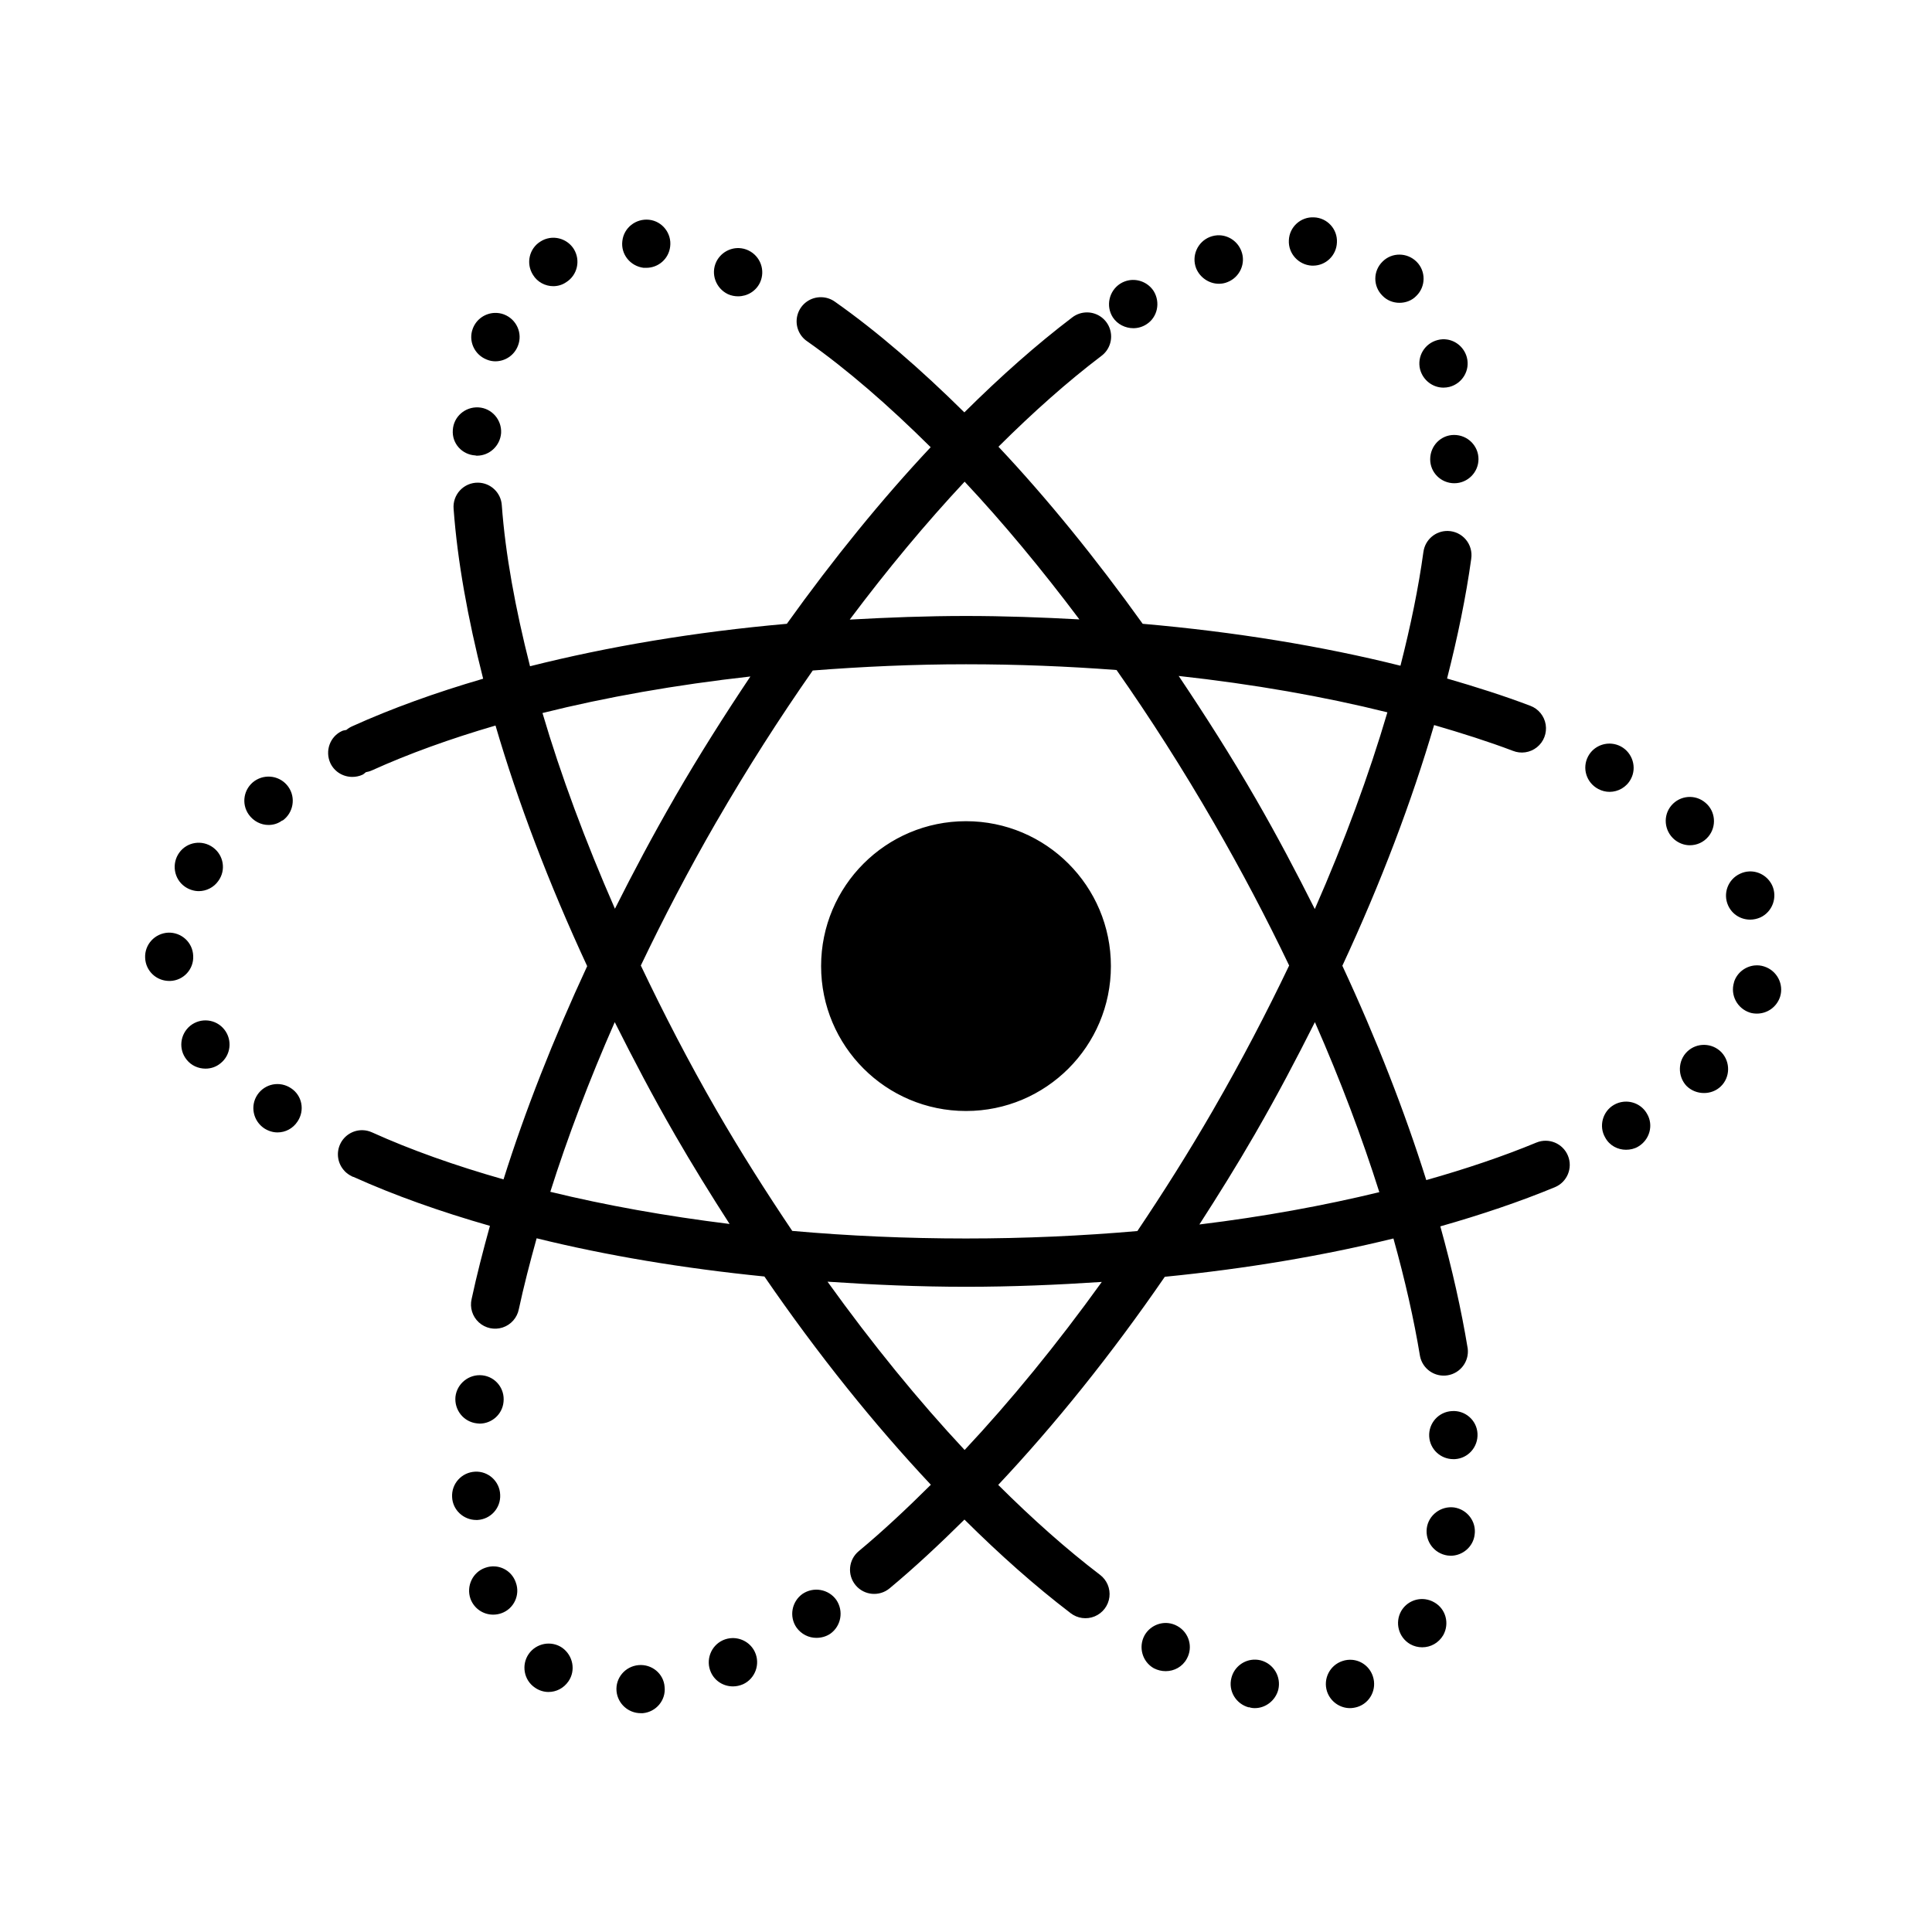
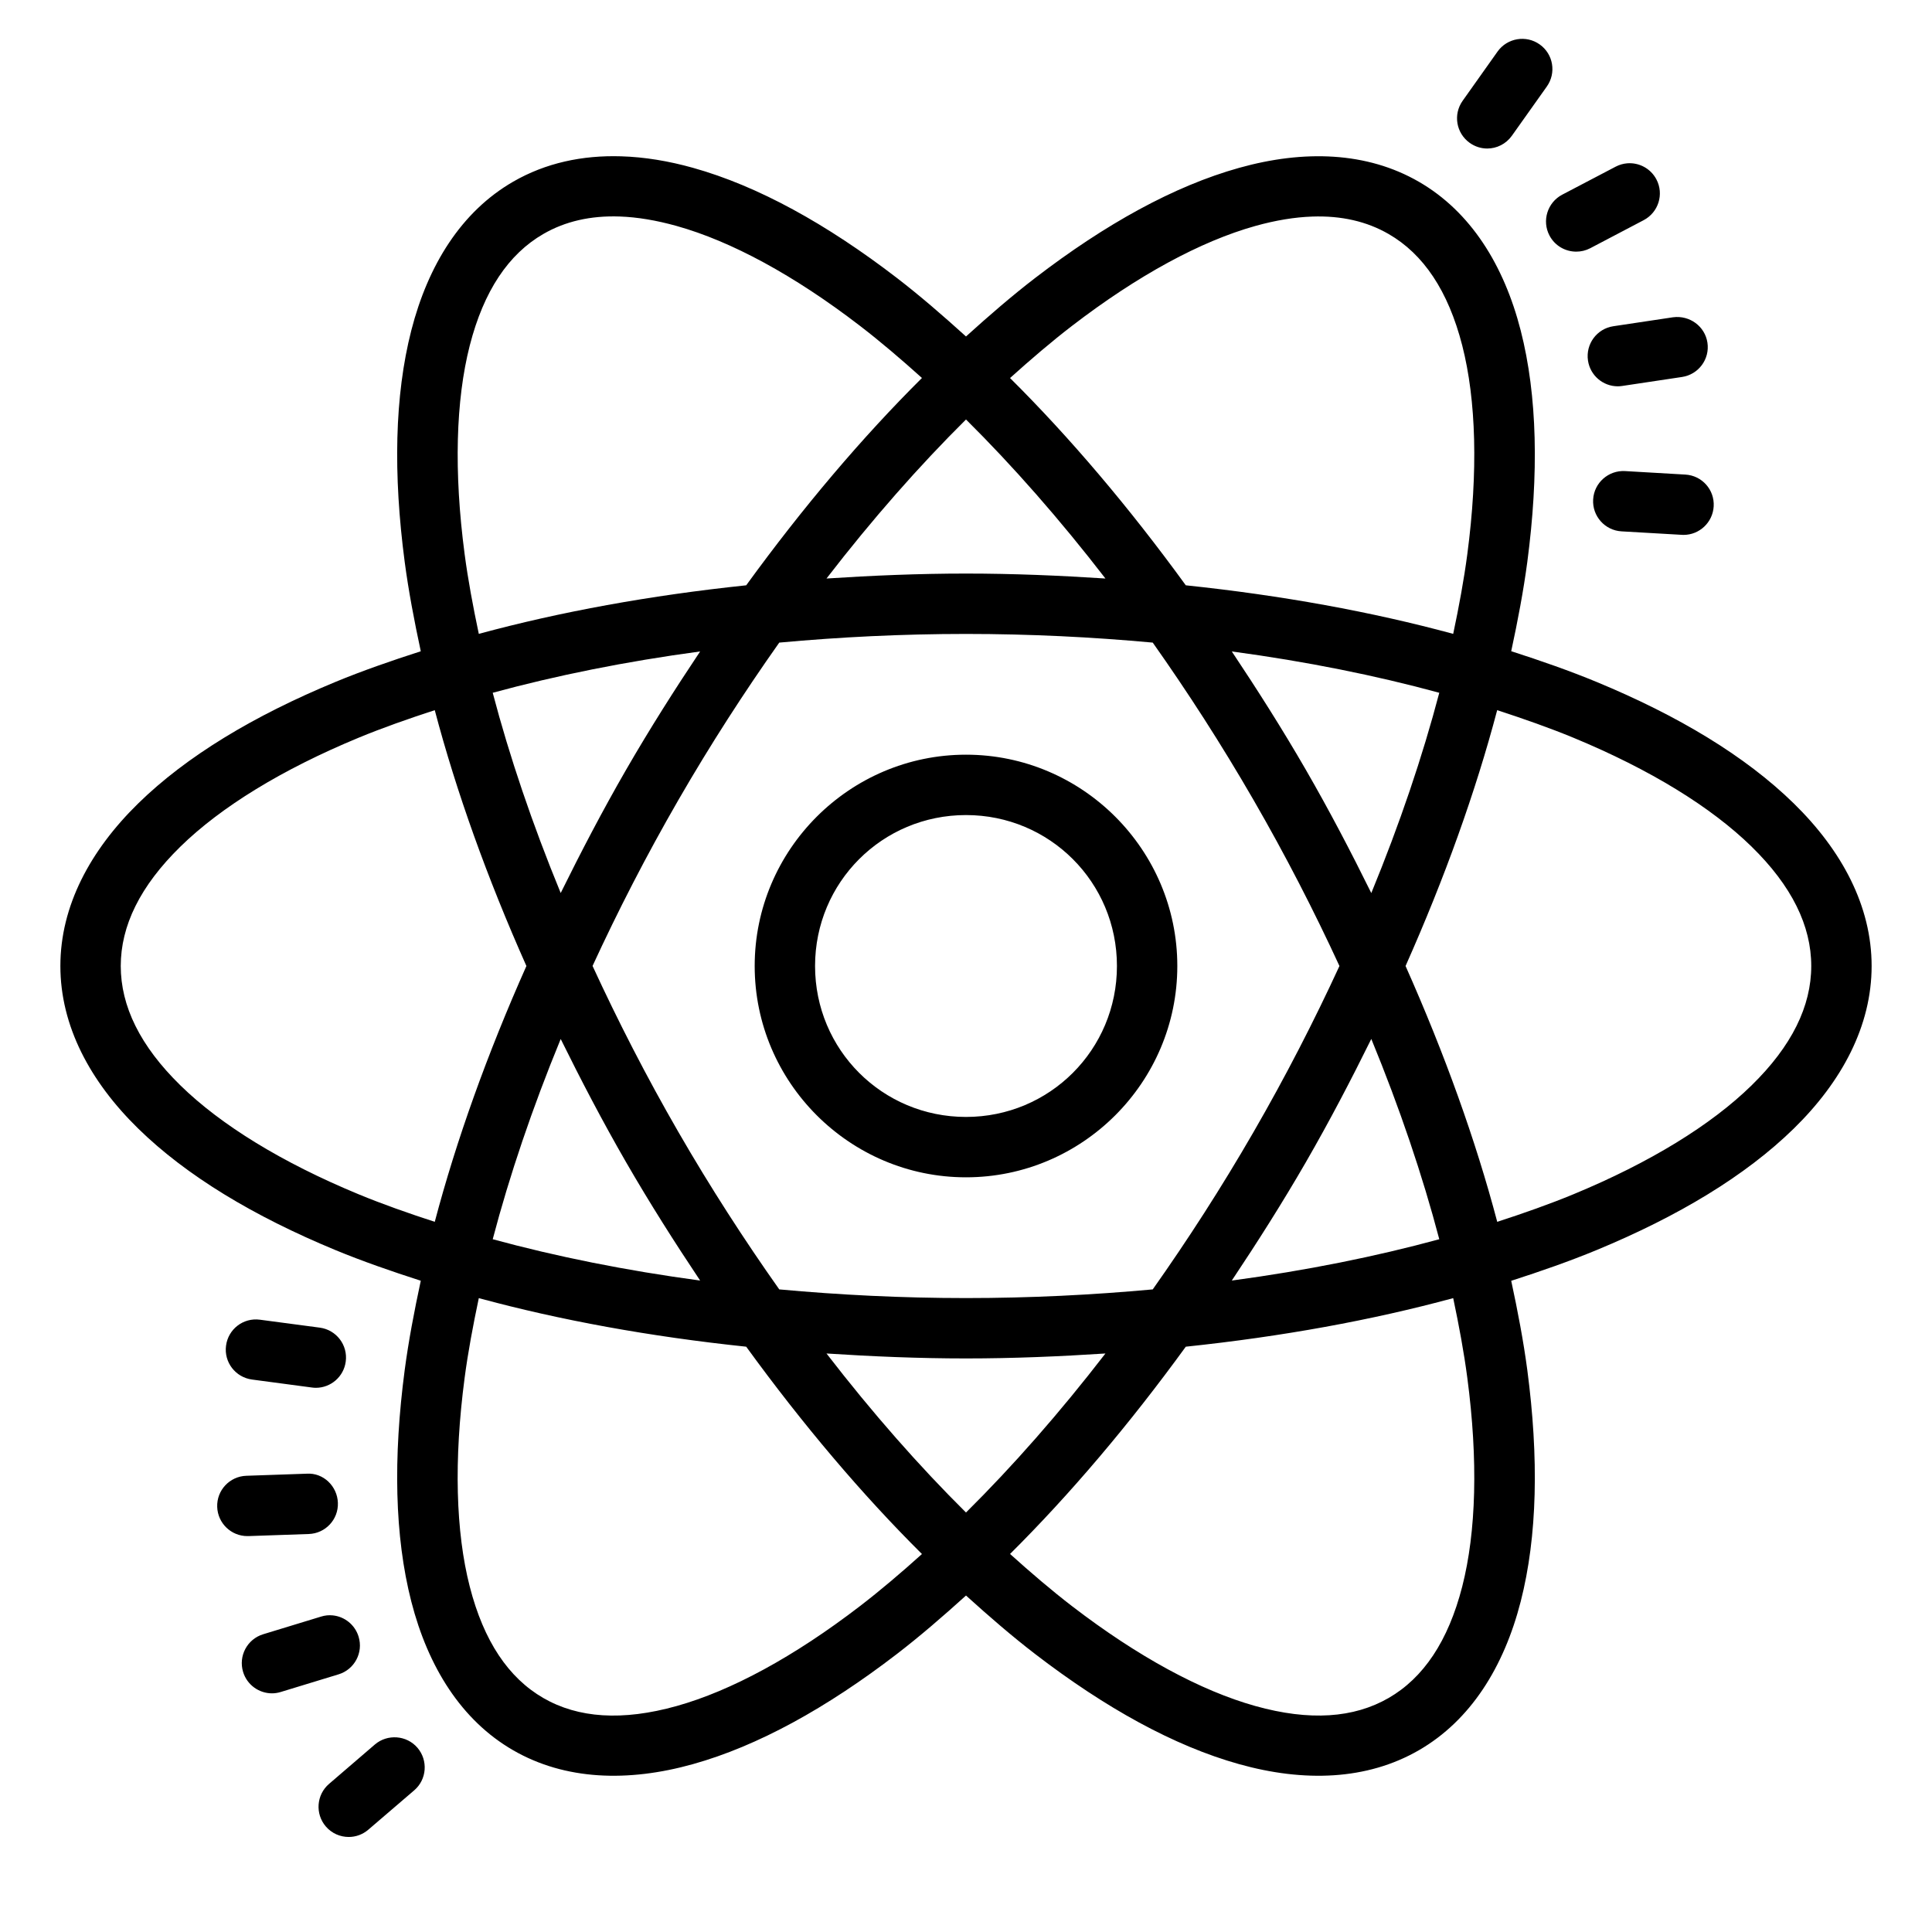
- <svg xmlns="http://www.w3.org/2000/svg" fill="#000000" viewBox="0 0 80 80" width="80px" height="80px">
-   <path d="M 54.41 9 C 53.86 8.97 53.389 9.399 53.369 9.949 C 53.339 10.499 53.77 10.97 54.32 11 L 54.369 11 C 54.899 11 55.339 10.579 55.359 10.039 C 55.389 9.489 54.96 9.02 54.41 9 z M 26.881 9.1 C 26.331 9.04 25.83 9.43 25.77 9.98 C 25.7 10.53 26.1 11.02 26.65 11.09 L 26.76 11.09 C 27.26 11.09 27.69 10.721 27.75 10.211 C 27.82 9.661 27.421 9.16 26.881 9.1 z M 50.494 9.742 C 50.364 9.738 50.23 9.761 50.1 9.811 C 49.59 10.011 49.329 10.589 49.529 11.109 C 49.689 11.499 50.071 11.75 50.471 11.75 C 50.591 11.75 50.71 11.73 50.83 11.68 C 51.34 11.48 51.6 10.901 51.4 10.391 C 51.25 10.001 50.886 9.755 50.494 9.742 z M 22.754 9.857 C 22.625 9.878 22.498 9.925 22.381 10 C 21.911 10.29 21.77 10.911 22.07 11.381 C 22.25 11.681 22.58 11.85 22.91 11.85 C 23.09 11.85 23.279 11.799 23.439 11.689 C 23.909 11.399 24.05 10.781 23.76 10.311 C 23.542 9.966 23.14 9.795 22.754 9.857 z M 30.605 10.273 C 30.217 10.257 29.84 10.472 29.66 10.84 C 29.42 11.34 29.641 11.94 30.141 12.18 C 30.271 12.24 30.421 12.27 30.561 12.27 C 30.941 12.27 31.301 12.059 31.471 11.699 C 31.701 11.199 31.49 10.609 30.99 10.369 C 30.865 10.309 30.735 10.279 30.605 10.273 z M 57.955 10.543 C 57.7 10.54 57.445 10.635 57.25 10.83 C 56.85 11.22 56.85 11.85 57.24 12.24 C 57.43 12.44 57.689 12.539 57.949 12.539 C 58.199 12.539 58.46 12.45 58.65 12.25 C 59.04 11.87 59.05 11.23 58.66 10.84 C 58.465 10.645 58.21 10.545 57.955 10.543 z M 46.754 11.605 C 46.625 11.627 46.498 11.675 46.381 11.75 C 45.921 12.05 45.78 12.671 46.08 13.141 C 46.27 13.431 46.6 13.59 46.93 13.59 C 47.11 13.59 47.301 13.54 47.471 13.43 C 47.931 13.14 48.06 12.521 47.77 12.051 C 47.545 11.706 47.141 11.54 46.754 11.605 z M 34.016 12.307 A 1 1 0 0 0 33.42 14.131 C 33.42 14.131 33.422 14.131 33.422 14.131 C 33.422 14.131 33.424 14.133 33.424 14.133 C 35.068 15.289 36.792 16.786 38.537 18.518 C 36.525 20.661 34.524 23.118 32.582 25.83 C 28.747 26.169 25.175 26.775 21.947 27.588 C 21.336 25.186 20.925 22.93 20.779 20.928 A 1 1 0 0 0 19.793 19.986 A 1 1 0 0 0 18.783 21.072 C 18.94 23.222 19.37 25.598 20.006 28.104 C 18.033 28.68 16.212 29.337 14.588 30.072 A 1 1 0 0 0 14.342 30.225 C 14.281 30.24 14.219 30.241 14.16 30.27 C 13.66 30.5 13.45 31.1 13.68 31.6 C 13.85 31.96 14.21 32.17 14.59 32.17 C 14.73 32.17 14.88 32.14 15.01 32.08 C 15.065 32.054 15.102 32.009 15.15 31.975 A 1 1 0 0 0 15.412 31.895 C 16.924 31.21 18.641 30.591 20.518 30.043 C 21.444 33.204 22.715 36.561 24.314 40.006 C 22.906 43.04 21.738 46.012 20.85 48.836 C 18.847 48.266 17.012 47.616 15.414 46.893 C 15.414 46.893 15.412 46.893 15.412 46.893 A 1 1 0 0 0 15.41 46.891 C 15.408 46.89 15.406 46.89 15.404 46.889 A 1 1 0 0 0 15.027 46.799 A 1 1 0 0 0 14.264 48.484 C 14.264 48.484 14.264 48.486 14.264 48.486 A 1 1 0 0 0 14.57 48.707 C 14.578 48.711 14.582 48.717 14.59 48.721 C 14.607 48.729 14.625 48.73 14.643 48.736 C 16.328 49.496 18.229 50.171 20.287 50.76 C 20.001 51.791 19.739 52.808 19.529 53.789 A 1 1 0 1 0 21.484 54.209 C 21.687 53.263 21.942 52.277 22.221 51.275 C 25.108 51.987 28.28 52.519 31.652 52.857 C 33.881 56.101 36.209 58.992 38.545 61.48 C 37.539 62.48 36.539 63.416 35.559 64.23 A 1 1 0 1 0 36.836 65.77 C 37.86 64.919 38.897 63.951 39.936 62.922 C 41.408 64.384 42.874 65.684 44.312 66.781 C 44.32 66.787 44.323 66.795 44.33 66.801 L 44.33 66.795 A 1 1 0 1 0 45.543 65.205 C 44.175 64.162 42.762 62.908 41.334 61.486 C 43.671 59.001 46.002 56.111 48.232 52.869 C 51.62 52.534 54.798 51.994 57.699 51.283 C 58.176 52.99 58.547 54.626 58.801 56.162 A 1.001 1.001 0 0 0 60.775 55.838 C 60.51 54.233 60.129 52.538 59.641 50.781 C 61.338 50.298 62.933 49.76 64.383 49.16 A 1 1 0 1 0 63.617 47.312 C 62.238 47.883 60.703 48.4 59.059 48.865 C 58.165 46.024 57.004 43.043 55.584 39.99 C 57.187 36.542 58.454 33.188 59.383 30.023 C 60.526 30.356 61.631 30.705 62.645 31.09 A 1 1 0 1 0 63.367 29.225 C 63.364 29.223 63.362 29.222 63.359 29.221 C 63.358 29.22 63.357 29.221 63.355 29.221 C 62.281 28.812 61.119 28.444 59.92 28.096 C 60.36 26.37 60.704 24.706 60.92 23.141 C 60.92 23.141 60.92 23.139 60.92 23.139 C 60.92 23.139 60.92 23.137 60.92 23.137 A 1 1 0 0 0 59.953 21.986 A 1 1 0 0 0 58.941 22.855 C 58.941 22.857 58.94 22.858 58.939 22.859 C 58.939 22.859 58.939 22.861 58.939 22.861 A 1 1 0 0 0 58.939 22.863 C 58.737 24.336 58.411 25.918 57.99 27.566 C 54.755 26.757 51.158 26.165 47.316 25.83 C 45.369 23.113 43.361 20.642 41.344 18.498 C 42.789 17.059 44.219 15.79 45.604 14.74 A 1 1 0 0 0 45.018 12.936 A 1 1 0 0 0 44.396 13.146 C 42.931 14.258 41.434 15.584 39.932 17.076 C 38.124 15.287 36.324 13.726 34.576 12.496 A 1 1 0 0 0 34.016 12.307 z M 20.48 12.957 C 20.093 12.972 19.73 13.21 19.58 13.6 C 19.38 14.11 19.64 14.691 20.16 14.891 C 20.28 14.941 20.4 14.961 20.51 14.961 C 20.92 14.961 21.299 14.711 21.449 14.311 C 21.649 13.801 21.389 13.22 20.869 13.02 C 20.742 12.972 20.61 12.952 20.48 12.957 z M 59.924 14.059 C 59.796 14.039 59.662 14.045 59.529 14.08 C 58.989 14.22 58.671 14.759 58.801 15.289 C 58.921 15.749 59.33 16.051 59.77 16.051 C 59.85 16.051 59.94 16.04 60.02 16.02 C 60.55 15.88 60.88 15.341 60.74 14.801 C 60.635 14.403 60.306 14.117 59.924 14.059 z M 19.811 16.869 C 19.261 16.839 18.78 17.251 18.75 17.811 C 18.71 18.361 19.129 18.829 19.689 18.859 C 19.709 18.869 19.73 18.869 19.75 18.869 C 20.27 18.869 20.71 18.46 20.75 17.93 C 20.78 17.38 20.361 16.899 19.811 16.869 z M 60.211 18.01 C 59.661 18.01 59.221 18.46 59.221 19.02 C 59.221 19.57 59.671 20.01 60.221 20.01 C 60.771 20.01 61.221 19.56 61.221 19.01 C 61.221 18.46 60.771 18.01 60.211 18.01 z M 39.943 19.945 C 41.534 21.642 43.127 23.561 44.695 25.648 C 43.157 25.564 41.597 25.506 40 25.506 C 38.361 25.506 36.762 25.568 35.186 25.656 C 36.755 23.561 38.351 21.649 39.943 19.945 z M 40 27.506 C 42.134 27.506 44.216 27.591 46.234 27.744 C 47.625 29.727 48.98 31.847 50.271 34.084 C 51.412 36.06 52.45 38.034 53.381 39.98 C 52.442 41.944 51.403 43.934 50.252 45.928 A 1 1 0 0 0 50.238 45.953 A 1 1 0 0 0 50.223 45.98 C 49.215 47.723 48.166 49.383 47.096 50.975 C 44.811 51.174 42.439 51.283 40 51.283 C 37.527 51.283 35.119 51.174 32.805 50.969 C 31.731 49.372 30.676 47.714 29.666 45.965 C 28.508 43.958 27.477 41.957 26.535 39.98 C 27.473 38.018 28.508 36.031 29.658 34.039 A 1 1 0 0 0 29.664 34.029 A 1 1 0 0 0 29.674 34.014 C 30.948 31.809 32.285 29.723 33.654 27.764 C 35.71 27.604 37.824 27.506 40 27.506 z M 48.807 27.99 C 51.905 28.33 54.812 28.84 57.449 29.496 C 56.687 32.082 55.683 34.817 54.443 37.641 C 53.683 36.129 52.884 34.61 52.004 33.086 C 50.976 31.304 49.9 29.62 48.807 27.99 z M 31.072 28.012 C 30.001 29.612 28.95 31.268 27.941 33.014 C 27.937 33.021 27.932 33.03 27.928 33.037 C 27.927 33.039 27.927 33.041 27.926 33.043 C 27.04 34.577 26.227 36.107 25.463 37.629 C 24.236 34.825 23.219 32.094 22.463 29.525 C 25.089 28.868 27.985 28.357 31.072 28.012 z M 66.738 30.795 C 66.348 30.759 65.955 30.953 65.76 31.32 C 65.5 31.81 65.69 32.41 66.18 32.67 C 66.33 32.75 66.49 32.789 66.65 32.789 C 67 32.789 67.349 32.6 67.529 32.26 C 67.789 31.78 67.599 31.17 67.119 30.91 C 66.997 30.845 66.868 30.807 66.738 30.795 z M 11.293 32.172 C 11.04 32.128 10.769 32.18 10.539 32.34 C 10.089 32.66 9.981 33.28 10.301 33.73 C 10.501 34.01 10.809 34.16 11.119 34.16 C 11.319 34.16 11.519 34.101 11.689 33.971 L 11.699 33.98 C 12.149 33.66 12.259 33.03 11.939 32.58 C 11.779 32.355 11.545 32.216 11.293 32.172 z M 69.893 33.002 C 69.638 33.022 69.391 33.14 69.211 33.35 C 68.851 33.77 68.91 34.4 69.33 34.76 C 69.52 34.92 69.751 35 69.971 35 C 70.261 35 70.54 34.881 70.74 34.641 C 71.09 34.221 71.039 33.59 70.619 33.24 C 70.409 33.06 70.148 32.982 69.893 33.002 z M 40 34.004 C 36.686 34.004 34 36.69 34 40.004 C 34 43.318 36.686 46.004 40 46.004 C 43.314 46.004 46 43.318 46 40.004 C 46 36.69 43.314 34.004 40 34.004 z M 8.07 34.908 C 7.817 34.948 7.58 35.086 7.42 35.311 C 7.1 35.761 7.2 36.391 7.65 36.711 C 7.82 36.831 8.03 36.9 8.23 36.9 C 8.54 36.9 8.849 36.75 9.039 36.48 C 9.369 36.03 9.26 35.41 8.82 35.09 C 8.595 34.925 8.324 34.868 8.07 34.908 z M 72.436 36.084 C 72.306 36.089 72.176 36.12 72.051 36.18 C 71.551 36.41 71.331 37 71.561 37.5 C 71.731 37.87 72.091 38.08 72.471 38.08 C 72.611 38.08 72.751 38.05 72.891 37.99 C 73.391 37.76 73.611 37.16 73.381 36.66 C 73.201 36.285 72.824 36.068 72.436 36.084 z M 6.961 38.619 C 6.413 38.649 5.983 39.107 6.01 39.664 C 6.032 40.202 6.471 40.619 7.01 40.619 L 7.051 40.619 C 7.601 40.599 8.03 40.13 8 39.58 C 7.98 39.02 7.511 38.599 6.961 38.619 z M 72.658 39.977 C 72.271 40.014 71.921 40.28 71.801 40.67 L 71.801 40.68 C 71.641 41.2 71.931 41.76 72.461 41.93 C 72.551 41.96 72.66 41.971 72.75 41.971 C 73.18 41.971 73.571 41.7 73.711 41.27 C 73.871 40.75 73.581 40.19 73.051 40.02 C 72.921 39.977 72.787 39.964 72.658 39.977 z M 8.615 42.258 C 8.36 42.23 8.096 42.301 7.881 42.471 C 7.451 42.821 7.38 43.451 7.73 43.881 C 7.92 44.121 8.21 44.25 8.51 44.25 C 8.73 44.25 8.951 44.179 9.131 44.029 C 9.561 43.689 9.629 43.061 9.289 42.631 C 9.114 42.411 8.87 42.285 8.615 42.258 z M 25.455 42.324 C 26.227 43.863 27.037 45.41 27.934 46.963 A 1 1 0 0 0 27.934 46.965 C 28.673 48.246 29.436 49.478 30.211 50.682 C 27.571 50.355 25.078 49.909 22.787 49.35 C 23.5 47.098 24.393 44.741 25.455 42.324 z M 54.447 42.324 C 55.513 44.748 56.4 47.108 57.115 49.365 C 54.809 49.924 52.319 50.38 49.664 50.703 C 50.441 49.497 51.209 48.266 51.951 46.982 C 51.976 46.943 51.993 46.913 52.012 46.875 C 52.89 45.352 53.688 43.835 54.447 42.324 z M 70.582 43.266 C 70.327 43.259 70.069 43.349 69.869 43.539 C 69.469 43.919 69.46 44.561 69.83 44.961 C 70.03 45.161 70.291 45.26 70.561 45.26 C 70.811 45.26 71.06 45.17 71.25 44.99 C 71.65 44.61 71.659 43.97 71.279 43.57 C 71.089 43.375 70.837 43.272 70.582 43.266 z M 11.299 44.906 C 11.048 44.955 10.815 45.1 10.66 45.33 C 10.35 45.79 10.479 46.411 10.939 46.721 C 11.109 46.831 11.3 46.891 11.49 46.891 C 11.82 46.891 12.13 46.729 12.32 46.439 C 12.63 45.979 12.511 45.361 12.051 45.061 C 11.821 44.906 11.55 44.858 11.299 44.906 z M 67.209 45.623 C 67.079 45.639 66.95 45.68 66.83 45.75 C 66.36 46.02 66.191 46.639 66.471 47.109 C 66.651 47.439 66.99 47.609 67.33 47.609 C 67.5 47.609 67.68 47.57 67.83 47.48 C 68.31 47.2 68.479 46.589 68.199 46.119 C 67.997 45.759 67.599 45.575 67.209 45.623 z M 34.266 53.072 C 36.134 53.198 38.04 53.283 40 53.283 C 41.921 53.283 43.79 53.203 45.623 53.082 C 43.761 55.67 41.85 58.005 39.943 60.041 C 38.038 58.003 36.126 55.661 34.266 53.072 z M 19.971 56.949 C 19.421 56.889 18.919 57.29 18.859 57.84 C 18.809 58.39 19.2 58.879 19.75 58.939 C 19.79 58.939 19.819 58.949 19.859 58.949 C 20.359 58.949 20.8 58.571 20.85 58.051 C 20.91 57.501 20.521 57.009 19.971 56.949 z M 60.119 58.43 C 59.569 58.46 59.15 58.93 59.18 59.48 C 59.21 60.01 59.65 60.42 60.18 60.42 L 60.24 60.42 C 60.79 60.39 61.21 59.919 61.18 59.359 C 61.15 58.809 60.669 58.39 60.119 58.43 z M 19.67 60.939 C 19.11 60.969 18.691 61.44 18.721 61.99 C 18.741 62.52 19.191 62.939 19.721 62.939 L 19.77 62.939 C 20.32 62.909 20.741 62.441 20.711 61.891 C 20.691 61.341 20.22 60.909 19.67 60.939 z M 60.211 62.42 C 59.661 62.35 59.15 62.739 59.08 63.279 C 59.01 63.829 59.389 64.33 59.939 64.41 C 59.979 64.41 60.03 64.42 60.07 64.42 C 60.56 64.42 61.001 64.051 61.061 63.551 C 61.141 63.001 60.751 62.5 60.211 62.42 z M 20.482 64.861 C 20.353 64.854 20.22 64.872 20.09 64.92 C 19.57 65.1 19.3 65.679 19.48 66.199 C 19.63 66.609 20.01 66.859 20.42 66.859 C 20.53 66.859 20.65 66.841 20.76 66.801 C 21.28 66.621 21.549 66.039 21.359 65.529 C 21.224 65.132 20.871 64.882 20.482 64.861 z M 33.982 65.84 C 33.73 65.795 33.46 65.845 33.23 66 C 32.78 66.32 32.67 66.941 32.98 67.391 C 33.18 67.671 33.491 67.82 33.801 67.82 C 34.001 67.82 34.201 67.77 34.381 67.65 C 34.831 67.33 34.941 66.71 34.631 66.25 C 34.471 66.025 34.235 65.885 33.982 65.84 z M 59.014 66.221 C 58.626 66.17 58.23 66.351 58.02 66.711 C 57.75 67.191 57.911 67.8 58.391 68.08 C 58.551 68.17 58.721 68.211 58.891 68.211 C 59.241 68.211 59.57 68.031 59.76 67.711 C 60.03 67.231 59.871 66.62 59.391 66.35 C 59.271 66.28 59.143 66.238 59.014 66.221 z M 48.373 67.209 C 47.986 67.168 47.593 67.361 47.391 67.721 C 47.131 68.201 47.299 68.81 47.779 69.08 C 47.939 69.16 48.1 69.199 48.27 69.199 C 48.62 69.199 48.961 69.019 49.141 68.689 C 49.411 68.209 49.24 67.6 48.75 67.33 C 48.63 67.263 48.502 67.223 48.373 67.209 z M 30.316 67.83 C 30.186 67.834 30.055 67.862 29.93 67.92 C 29.43 68.15 29.209 68.75 29.439 69.25 C 29.609 69.62 29.97 69.83 30.35 69.83 C 30.49 69.83 30.63 69.8 30.77 69.74 C 31.27 69.51 31.49 68.91 31.26 68.41 C 31.087 68.035 30.707 67.818 30.316 67.83 z M 22.533 68.074 C 22.281 68.122 22.046 68.265 21.891 68.49 C 21.581 68.94 21.69 69.571 22.15 69.881 C 22.32 70.001 22.521 70.061 22.711 70.061 C 23.031 70.061 23.339 69.909 23.539 69.619 C 23.849 69.169 23.729 68.55 23.279 68.23 C 23.054 68.075 22.786 68.027 22.533 68.074 z M 55.986 68.73 C 55.857 68.72 55.722 68.734 55.59 68.779 C 55.07 68.949 54.779 69.509 54.949 70.039 C 55.089 70.459 55.48 70.73 55.9 70.73 C 56 70.73 56.111 70.71 56.211 70.68 C 56.741 70.51 57.02 69.94 56.85 69.42 C 56.722 69.022 56.375 68.761 55.986 68.73 z M 51.801 68.734 C 51.415 68.797 51.088 69.083 50.99 69.48 C 50.85 70.02 51.181 70.559 51.711 70.699 L 51.711 70.689 C 51.791 70.719 51.881 70.73 51.961 70.73 C 52.401 70.73 52.81 70.421 52.93 69.971 C 53.06 69.431 52.739 68.89 52.199 68.75 C 52.064 68.718 51.929 68.713 51.801 68.734 z M 26.439 68.949 C 25.889 68.999 25.479 69.479 25.529 70.029 C 25.579 70.549 26.019 70.939 26.529 70.939 L 26.619 70.939 C 27.169 70.889 27.58 70.4 27.52 69.85 C 27.48 69.3 26.989 68.899 26.439 68.949 z" />
+ <svg xmlns="http://www.w3.org/2000/svg" fill="#000000" viewBox="0 0 64 64" width="64px" height="64px">
+   <path d="M 50.258 1.301 C 50.006 1.344 49.769 1.482 49.609 1.707 L 48.451 3.34 C 48.131 3.791 48.237 4.414 48.688 4.734 C 48.864 4.859 49.066 4.92 49.266 4.92 C 49.579 4.92 49.886 4.772 50.082 4.498 L 51.24 2.867 C 51.56 2.416 51.456 1.793 51.006 1.473 C 50.78 1.312 50.51 1.258 50.258 1.301 z M 20.576 5.178 C 19.289 5.138 18.074 5.398 17 6.018 C 15.282 7.009 14.18 8.78 13.625 10.945 C 13.07 13.11 13.023 15.709 13.406 18.613 C 13.532 19.565 13.721 20.561 13.939 21.574 C 12.954 21.891 11.998 22.223 11.111 22.59 C 8.404 23.71 6.178 25.05 4.58 26.613 C 2.982 28.176 2 30.017 2 32 C 2 33.983 2.982 35.824 4.58 37.387 C 6.178 38.95 8.404 40.29 11.111 41.41 C 11.998 41.777 12.954 42.109 13.939 42.426 C 13.721 43.439 13.532 44.433 13.406 45.385 C 13.023 48.289 13.07 50.888 13.625 53.053 C 14.18 55.218 15.282 56.989 17 57.98 C 18.718 58.972 20.803 59.042 22.955 58.439 C 25.108 57.837 27.382 56.579 29.705 54.795 C 30.466 54.21 31.232 53.549 32 52.854 C 32.767 53.548 33.534 54.211 34.295 54.795 C 36.618 56.579 38.892 57.837 41.045 58.439 C 43.197 59.042 45.282 58.972 47 57.98 C 48.718 56.989 49.82 55.218 50.375 53.053 C 50.93 50.888 50.977 48.289 50.594 45.385 C 50.468 44.434 50.279 43.439 50.061 42.428 C 51.046 42.111 52.002 41.777 52.889 41.41 C 55.596 40.29 57.822 38.95 59.42 37.387 C 61.018 35.824 62 33.983 62 32 C 62 30.017 61.018 28.176 59.42 26.613 C 57.822 25.05 55.596 23.71 52.889 22.59 C 52.002 22.223 51.046 21.889 50.061 21.572 C 50.279 20.561 50.468 19.566 50.594 18.615 C 50.977 15.711 50.93 13.112 50.375 10.947 C 49.82 8.782 48.718 7.011 47 6.02 C 45.282 5.028 43.197 4.958 41.045 5.561 C 38.892 6.163 36.618 7.421 34.295 9.205 C 33.534 9.789 32.767 10.452 32 11.146 C 31.232 10.451 30.466 9.788 29.705 9.203 C 27.382 7.419 25.108 6.161 22.955 5.559 C 22.148 5.333 21.349 5.201 20.576 5.178 z M 53.902 5.41 C 53.773 5.421 53.643 5.457 53.521 5.521 L 51.75 6.449 C 51.261 6.706 51.071 7.313 51.328 7.801 C 51.507 8.143 51.855 8.336 52.215 8.336 C 52.371 8.336 52.53 8.3 52.678 8.223 L 54.449 7.293 C 54.938 7.036 55.128 6.431 54.871 5.943 C 54.678 5.576 54.29 5.378 53.902 5.41 z M 20.529 7.172 C 21.111 7.192 21.74 7.297 22.416 7.486 C 24.218 7.99 26.303 9.116 28.484 10.791 C 29.161 11.311 29.851 11.9 30.541 12.521 C 28.563 14.486 26.6 16.8 24.719 19.389 C 21.536 19.723 18.552 20.267 15.861 20.998 C 15.669 20.089 15.502 19.198 15.391 18.352 C 15.031 15.625 15.098 13.256 15.562 11.443 C 16.027 9.631 16.848 8.415 18 7.75 C 18.72 7.334 19.56 7.138 20.529 7.172 z M 43.469 7.174 C 44.438 7.14 45.28 7.336 46 7.752 C 47.152 8.417 47.973 9.631 48.438 11.443 C 48.902 13.256 48.967 15.627 48.607 18.354 C 48.496 19.2 48.331 20.09 48.139 20.998 C 45.448 20.267 42.464 19.723 39.281 19.389 C 37.4 16.8 35.437 14.488 33.459 12.523 C 34.149 11.902 34.837 11.313 35.514 10.793 C 37.695 9.118 39.78 7.99 41.582 7.486 C 42.258 7.297 42.887 7.194 43.469 7.174 z M 55.422 10.51 L 53.443 10.807 C 52.897 10.889 52.522 11.399 52.604 11.945 C 52.679 12.442 53.105 12.797 53.592 12.797 C 53.641 12.797 53.689 12.792 53.74 12.785 L 55.719 12.488 C 56.265 12.406 56.643 11.898 56.561 11.352 C 56.479 10.807 55.97 10.438 55.422 10.51 z M 32 13.896 C 33.548 15.431 35.103 17.199 36.619 19.164 C 35.11 19.066 33.575 19 32 19 C 30.424 19 28.889 19.066 27.379 19.164 C 28.895 17.198 30.451 15.432 32 13.896 z M 53.832 15.605 C 53.283 15.574 52.806 15.994 52.775 16.545 C 52.742 17.097 53.165 17.571 53.717 17.602 L 55.713 17.717 C 55.733 17.718 55.751 17.719 55.771 17.719 C 56.296 17.719 56.737 17.306 56.768 16.775 C 56.801 16.223 56.38 15.752 55.828 15.721 L 53.832 15.605 z M 32 21 C 34.127 21 36.193 21.104 38.186 21.287 C 39.34 22.921 40.462 24.658 41.525 26.5 C 42.589 28.342 43.533 30.183 44.371 32 C 43.533 33.817 42.589 35.658 41.525 37.5 C 40.462 39.342 39.34 41.079 38.186 42.713 C 36.193 42.896 34.127 43 32 43 C 29.873 43 27.807 42.896 25.814 42.713 C 24.66 41.079 23.536 39.342 22.473 37.5 C 21.409 35.658 20.467 33.815 19.629 31.998 C 20.466 30.182 21.41 28.341 22.473 26.5 C 23.536 24.658 24.66 22.921 25.814 21.287 C 27.807 21.104 29.873 21 32 21 z M 23.193 21.58 C 22.353 22.838 21.528 24.135 20.74 25.5 C 19.953 26.864 19.244 28.226 18.574 29.582 C 17.63 27.286 16.877 25.058 16.322 22.949 C 18.426 22.376 20.733 21.911 23.193 21.58 z M 40.805 21.58 C 43.266 21.911 45.573 22.375 47.678 22.949 C 47.123 25.058 46.37 27.288 45.426 29.584 C 44.756 28.227 44.046 26.865 43.258 25.5 C 42.47 24.136 41.644 22.838 40.805 21.58 z M 14.402 23.525 C 15.114 26.221 16.136 29.077 17.438 32 C 16.136 34.923 15.114 37.779 14.402 40.475 C 13.519 40.187 12.665 39.887 11.877 39.561 C 9.336 38.509 7.316 37.265 5.979 35.957 C 4.641 34.649 4 33.33 4 32 C 4 30.67 4.641 29.351 5.979 28.043 C 7.316 26.735 9.336 25.491 11.877 24.439 C 12.665 24.113 13.519 23.813 14.402 23.525 z M 49.596 23.525 C 50.479 23.813 51.334 24.113 52.123 24.439 C 54.664 25.491 56.684 26.735 58.021 28.043 C 59.359 29.351 60 30.67 60 32 C 60 33.33 59.359 34.649 58.021 35.957 C 56.684 37.265 54.664 38.509 52.123 39.561 C 51.335 39.887 50.481 40.187 49.598 40.475 C 48.886 37.779 47.862 34.924 46.561 32 C 47.861 29.077 48.884 26.221 49.596 23.525 z M 32 25 C 28.146 25 25 28.146 25 32 C 25 35.854 28.146 39 32 39 C 35.854 39 39 35.854 39 32 C 39 28.146 35.854 25 32 25 z M 32 27 C 34.773 27 37 29.227 37 32 C 37 34.773 34.773 37 32 37 C 29.227 37 27 34.773 27 32 C 27 29.227 29.227 27 32 27 z M 45.426 34.416 C 46.37 36.712 47.123 38.942 47.678 41.051 C 45.573 41.625 43.266 42.089 40.805 42.42 C 41.644 41.162 42.47 39.864 43.258 38.5 C 44.046 37.135 44.756 35.773 45.426 34.416 z M 18.574 34.418 C 19.243 35.773 19.953 37.136 20.74 38.5 C 21.528 39.865 22.353 41.162 23.193 42.42 C 20.733 42.089 18.426 41.624 16.322 41.051 C 16.877 38.942 17.63 36.714 18.574 34.418 z M 15.861 43.002 C 18.552 43.733 21.536 44.277 24.719 44.611 C 26.6 47.2 28.563 49.514 30.541 51.479 C 29.851 52.1 29.161 52.687 28.484 53.207 C 26.303 54.882 24.218 56.01 22.416 56.514 C 20.614 57.018 19.152 56.915 18 56.25 C 16.848 55.585 16.025 54.369 15.561 52.557 C 15.096 50.744 15.031 48.373 15.391 45.646 C 15.502 44.8 15.669 43.911 15.861 43.002 z M 48.139 43.002 C 48.331 43.91 48.496 44.8 48.607 45.646 C 48.967 48.373 48.902 50.744 48.438 52.557 C 47.973 54.369 47.152 55.583 46 56.248 C 44.848 56.913 43.386 57.018 41.584 56.514 C 39.782 56.01 37.695 54.882 35.514 53.207 C 34.837 52.687 34.149 52.098 33.459 51.477 C 35.437 49.512 37.4 47.2 39.281 44.611 C 42.464 44.277 45.448 43.733 48.139 43.002 z M 8.611 43.717 C 8.06 43.643 7.56 44.028 7.488 44.576 C 7.414 45.124 7.8 45.626 8.348 45.699 L 10.33 45.963 C 10.375 45.969 10.419 45.973 10.463 45.973 C 10.957 45.973 11.387 45.606 11.453 45.104 C 11.527 44.556 11.142 44.053 10.594 43.98 L 8.611 43.717 z M 27.379 44.836 C 28.889 44.934 30.424 45 32 45 C 33.575 45 35.11 44.934 36.619 44.836 C 35.103 46.801 33.549 48.569 32 50.104 C 30.451 48.568 28.895 46.802 27.379 44.836 z M 10.16 48.818 L 8.162 48.887 C 7.609 48.905 7.176 49.366 7.195 49.918 C 7.213 50.459 7.657 50.885 8.193 50.885 C 8.205 50.885 8.219 50.886 8.229 50.885 L 10.227 50.816 C 10.78 50.798 11.212 50.337 11.193 49.785 C 11.175 49.232 10.711 48.781 10.16 48.818 z M 11.025 53.512 C 10.896 53.498 10.763 53.511 10.631 53.553 L 8.717 54.137 C 8.189 54.298 7.892 54.857 8.053 55.385 C 8.184 55.816 8.581 56.094 9.01 56.094 C 9.106 56.094 9.203 56.079 9.301 56.049 L 11.215 55.465 C 11.743 55.304 12.041 54.745 11.879 54.217 C 11.759 53.821 11.413 53.551 11.025 53.512 z M 13.145 57.553 C 12.889 57.534 12.627 57.61 12.418 57.789 L 10.9 59.094 C 10.481 59.453 10.434 60.085 10.793 60.504 C 10.991 60.735 11.272 60.852 11.553 60.852 C 11.784 60.852 12.015 60.771 12.203 60.609 L 13.721 59.307 C 14.14 58.948 14.187 58.315 13.828 57.896 C 13.648 57.687 13.4 57.572 13.145 57.553 z" />
</svg>
